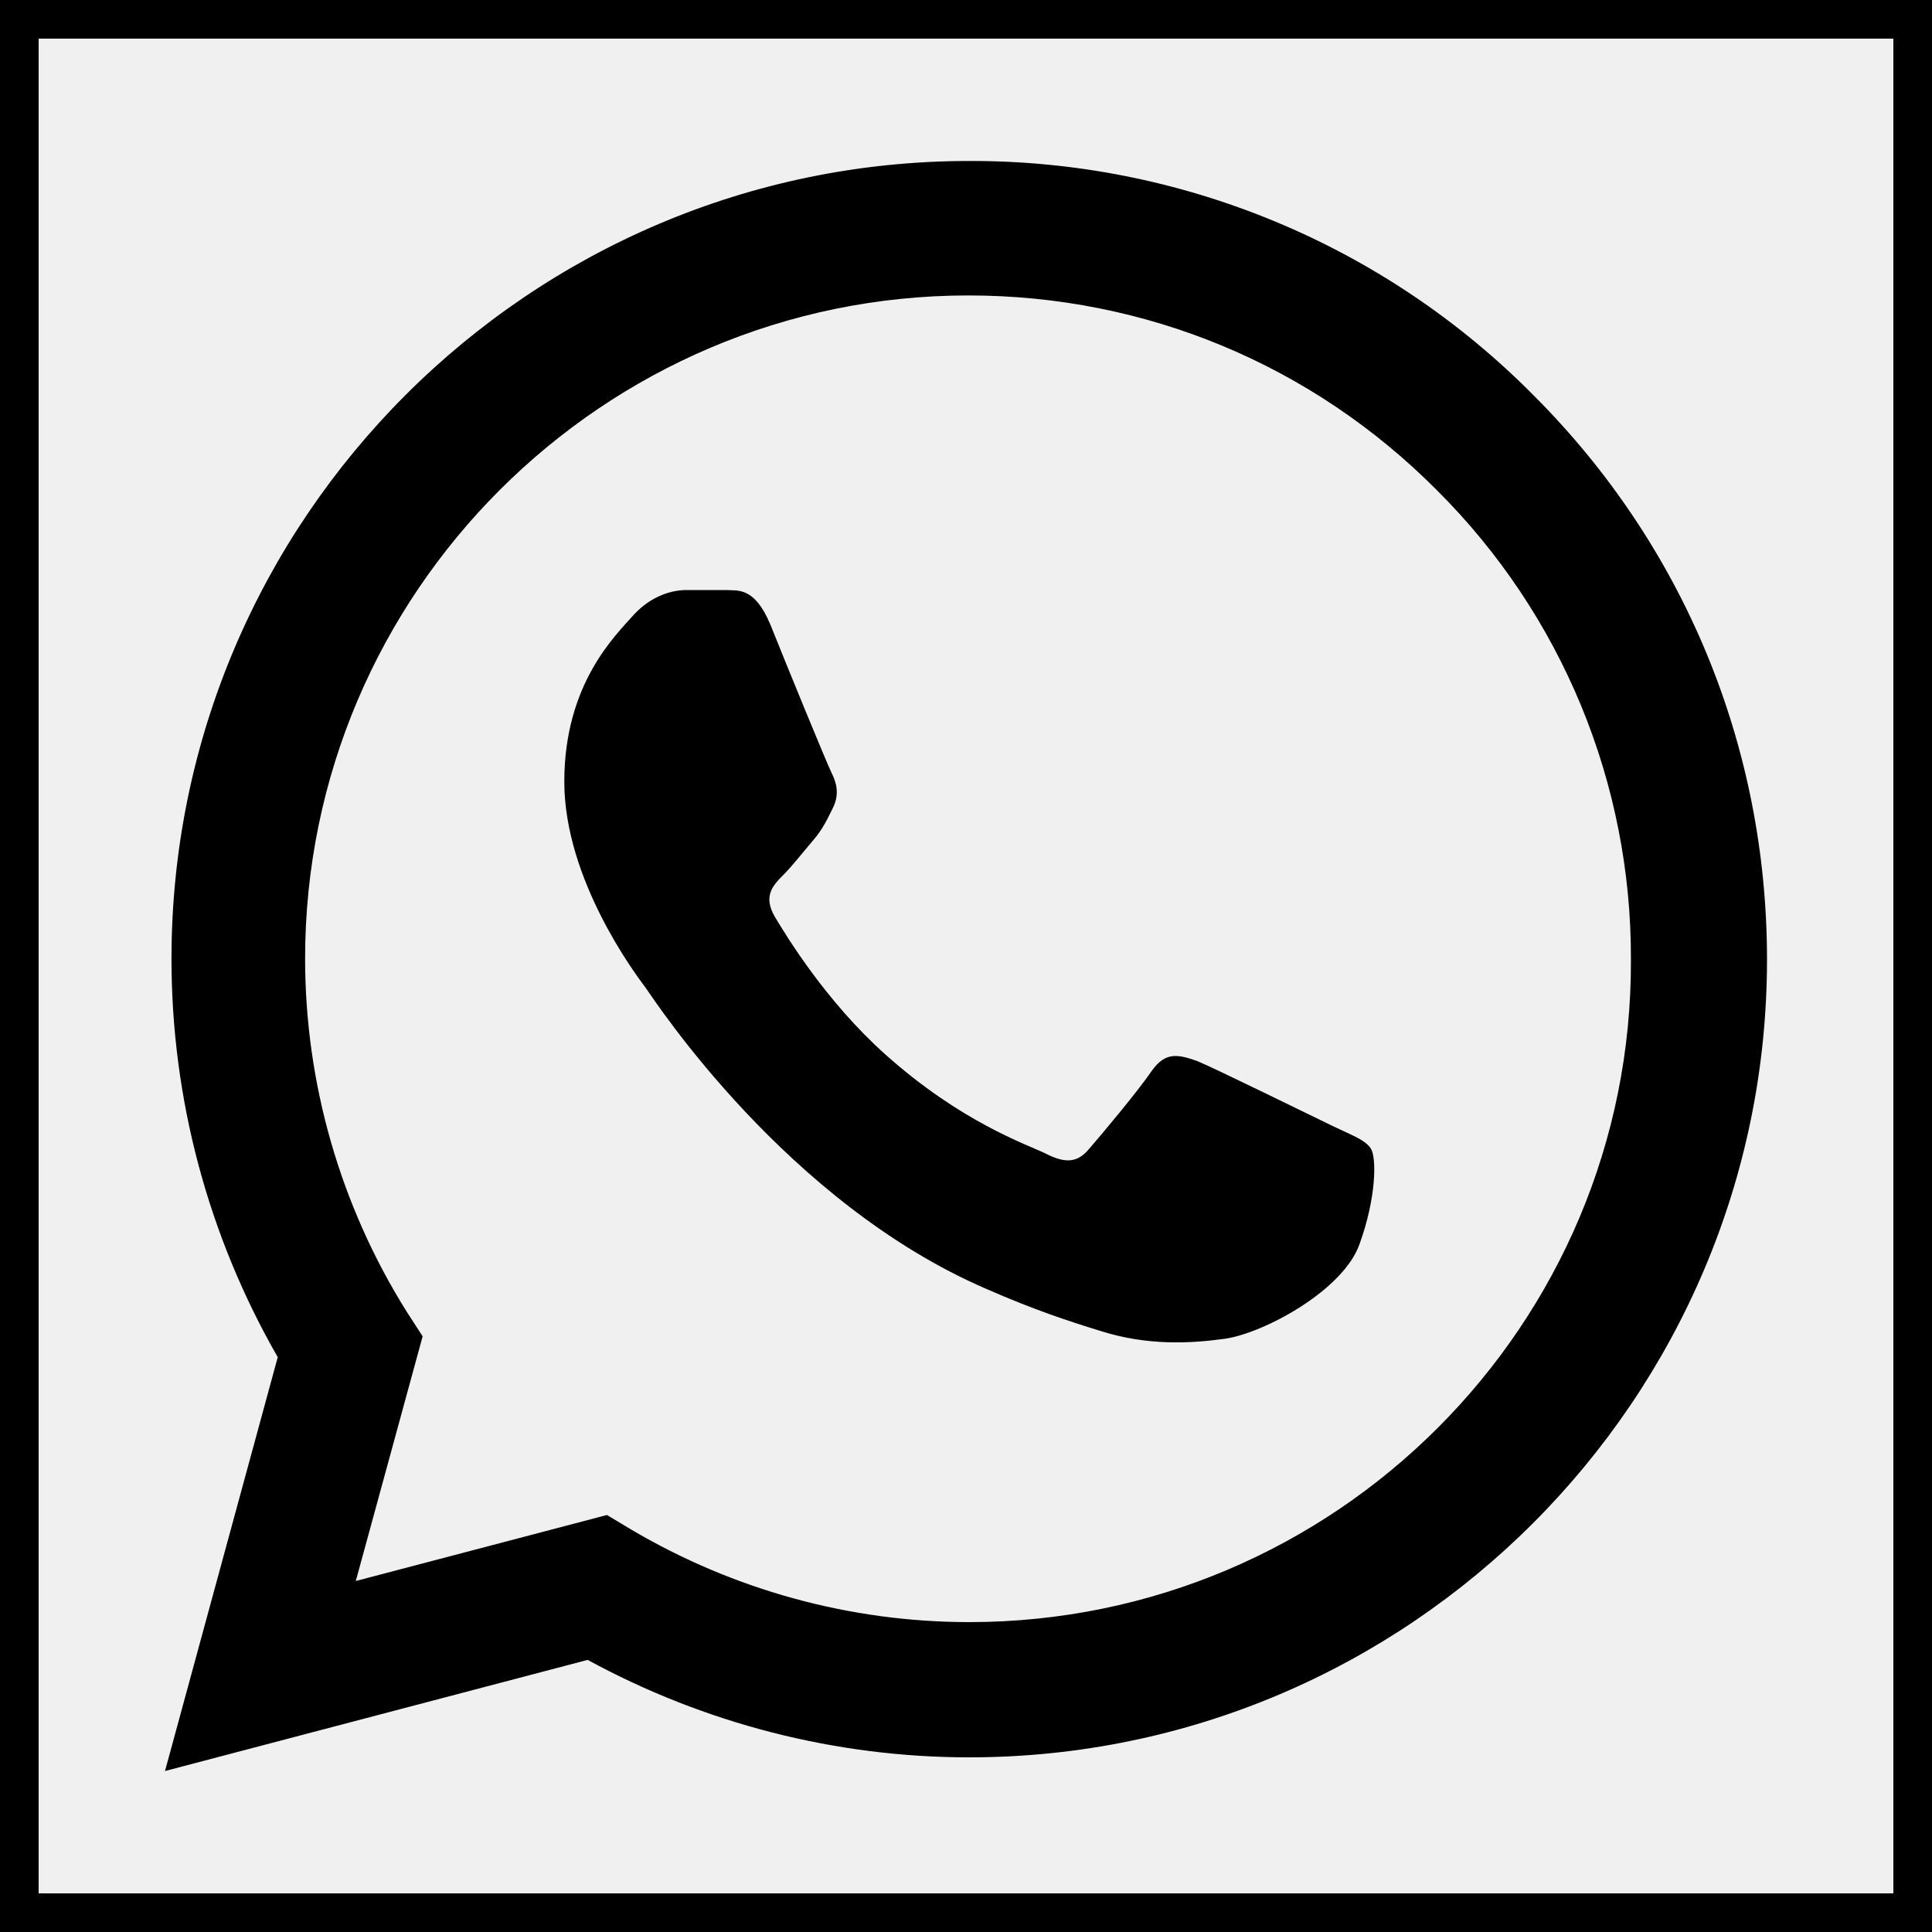
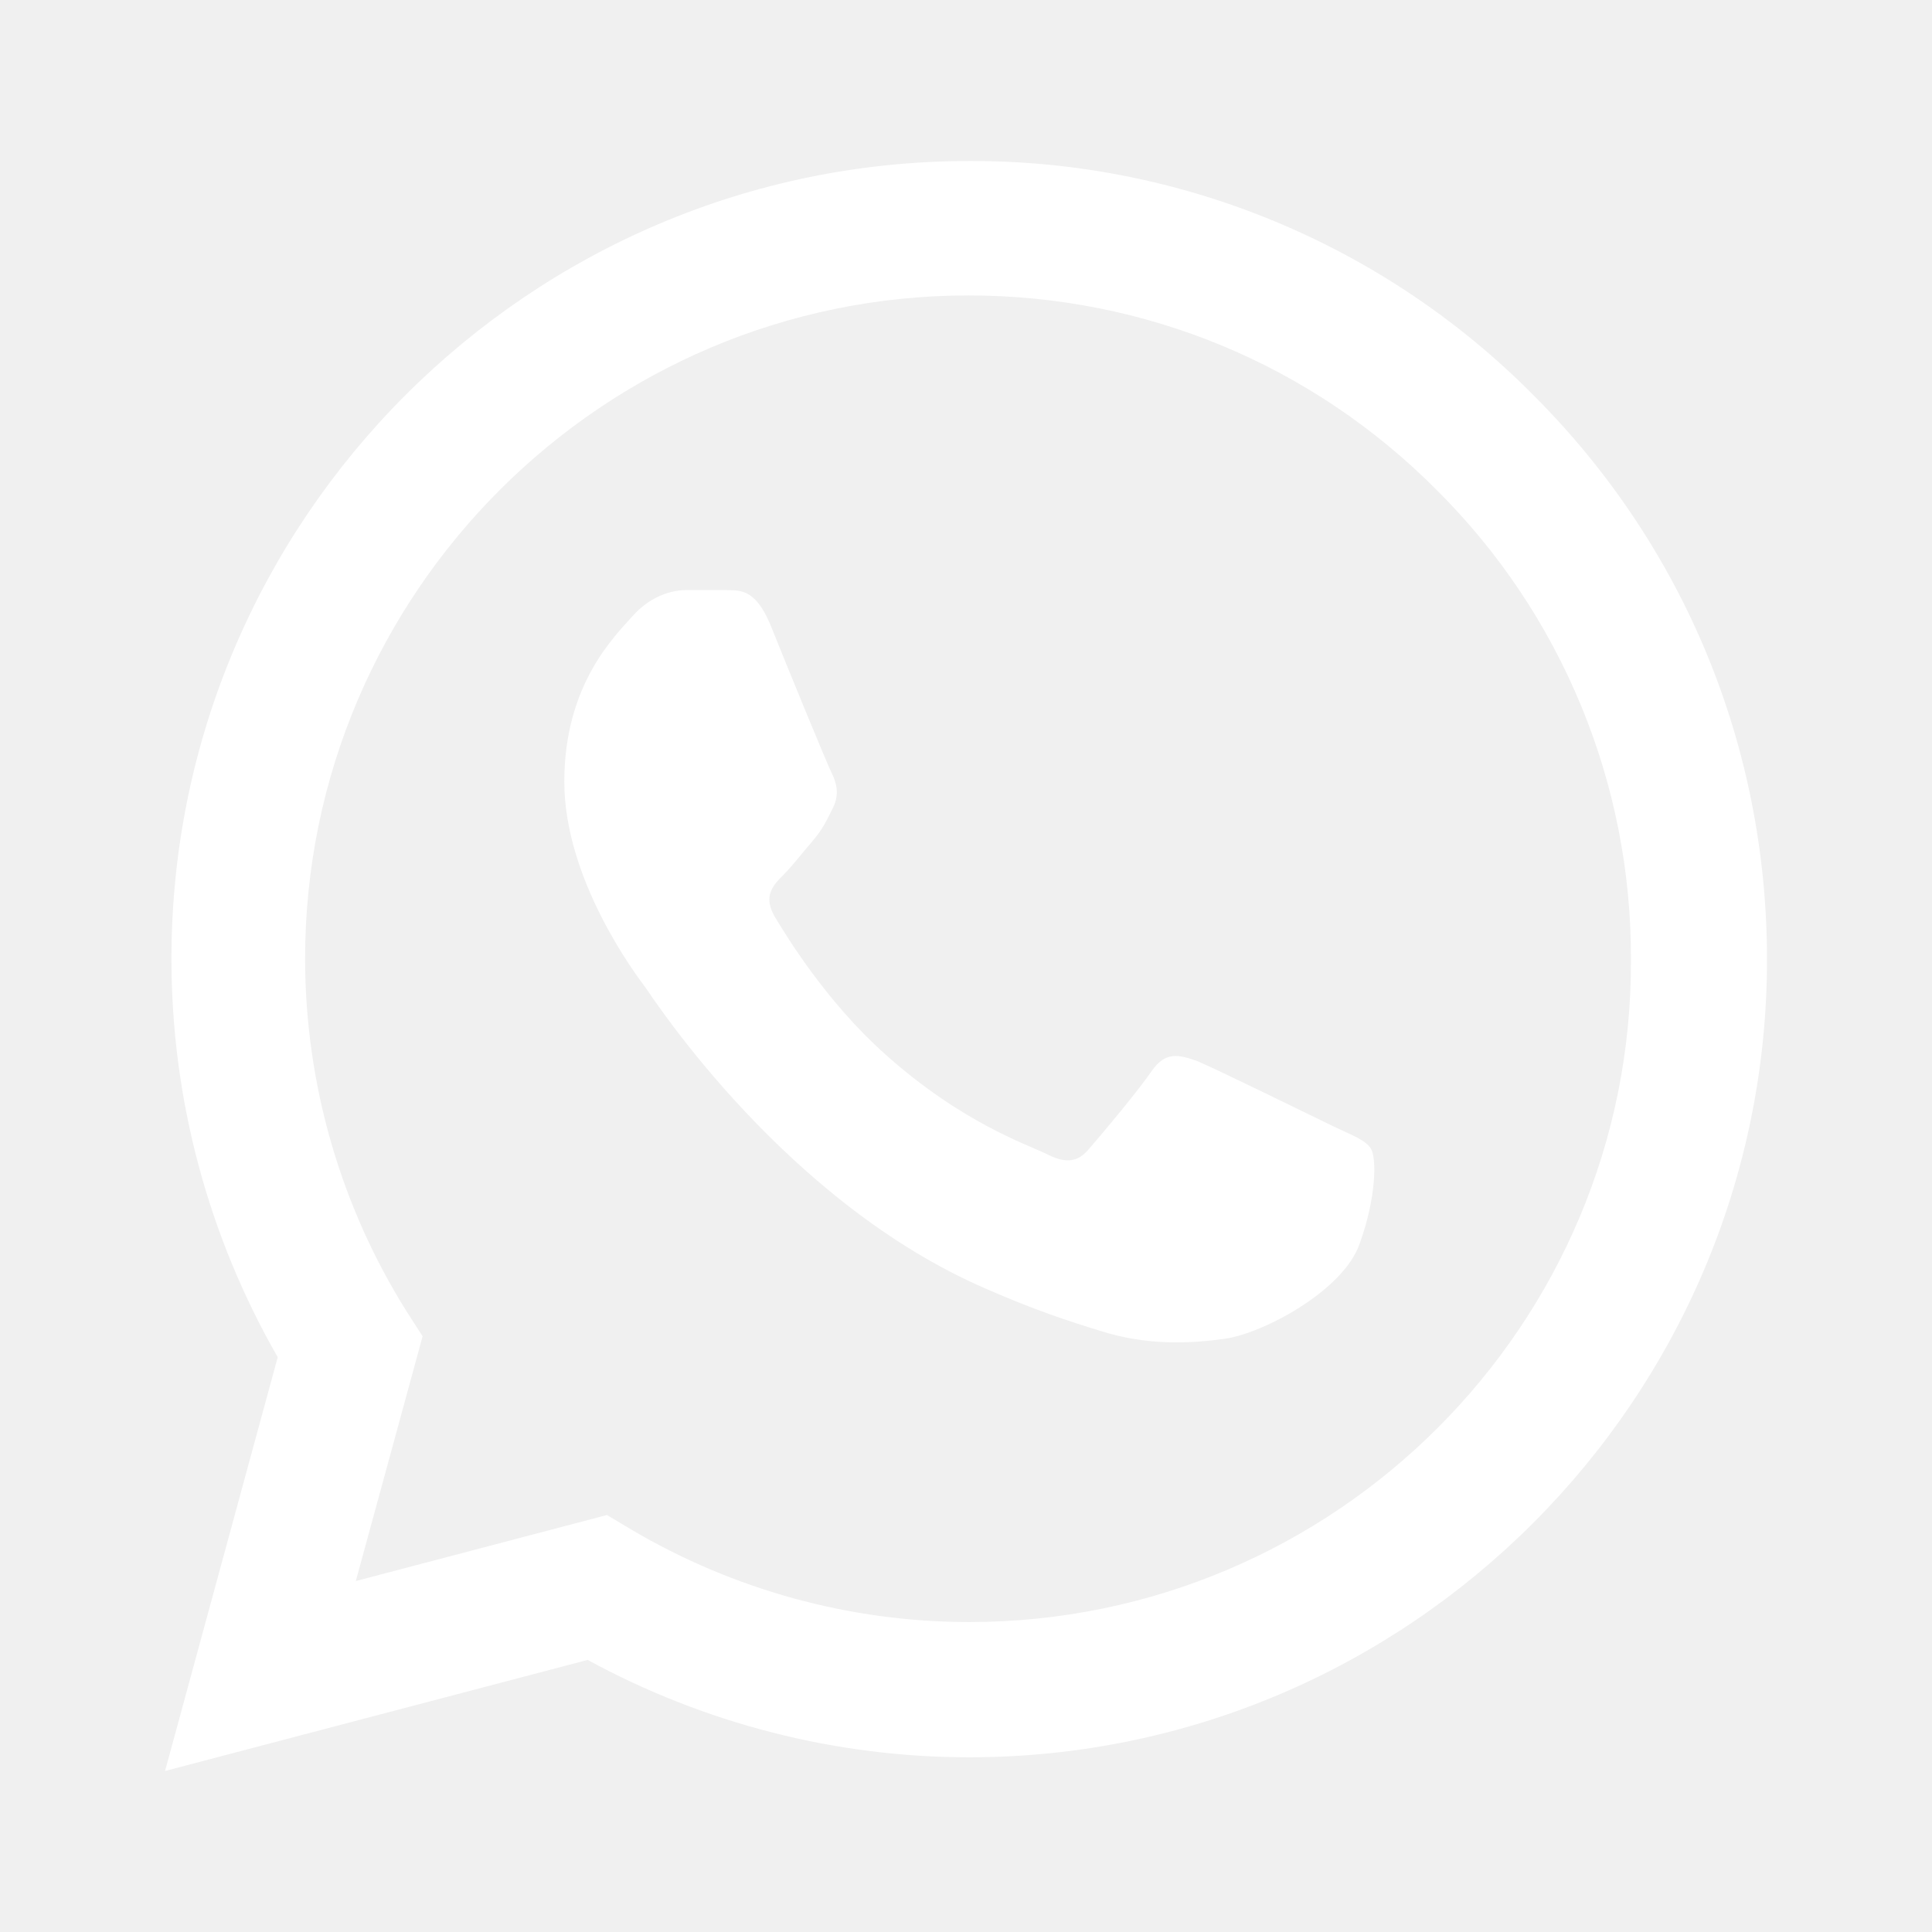
- <svg xmlns="http://www.w3.org/2000/svg" width="25" height="25" viewBox="0 0 25 25" fill="none">
-   <rect width="25" height="25" stroke="black" />
-   <path d="M19.844 5.115C18.889 4.15 17.751 3.385 16.497 2.865C15.244 2.345 13.899 2.079 12.542 2.083C6.854 2.083 2.219 6.719 2.219 12.406C2.219 14.229 2.698 16 3.594 17.562L2.135 22.917L7.604 21.479C9.115 22.302 10.812 22.74 12.542 22.74C18.229 22.74 22.865 18.104 22.865 12.417C22.865 9.656 21.792 7.062 19.844 5.115ZM12.542 20.99C11 20.99 9.49 20.573 8.167 19.792L7.854 19.604L4.604 20.458L5.469 17.292L5.26 16.969C4.404 15.601 3.949 14.02 3.948 12.406C3.948 7.677 7.802 3.823 12.531 3.823C14.823 3.823 16.979 4.719 18.594 6.344C19.393 7.139 20.027 8.086 20.458 9.128C20.889 10.171 21.108 11.289 21.104 12.417C21.125 17.146 17.271 20.99 12.542 20.99ZM17.25 14.573C16.99 14.448 15.719 13.823 15.49 13.729C15.25 13.646 15.083 13.604 14.906 13.854C14.729 14.115 14.24 14.698 14.094 14.865C13.948 15.042 13.792 15.062 13.531 14.927C13.271 14.802 12.438 14.521 11.458 13.646C10.688 12.958 10.177 12.115 10.021 11.854C9.875 11.594 10 11.458 10.135 11.323C10.25 11.208 10.396 11.021 10.521 10.875C10.646 10.729 10.698 10.615 10.781 10.448C10.865 10.271 10.823 10.125 10.76 10C10.698 9.875 10.177 8.604 9.969 8.083C9.76 7.583 9.542 7.646 9.385 7.635H8.885C8.708 7.635 8.438 7.698 8.198 7.958C7.969 8.219 7.302 8.844 7.302 10.115C7.302 11.385 8.229 12.615 8.354 12.781C8.479 12.958 10.177 15.562 12.76 16.677C13.375 16.948 13.854 17.104 14.229 17.219C14.844 17.417 15.406 17.385 15.854 17.323C16.354 17.25 17.385 16.698 17.594 16.094C17.812 15.49 17.812 14.979 17.74 14.865C17.667 14.75 17.51 14.698 17.25 14.573Z" fill="black" />
+ <svg xmlns="http://www.w3.org/2000/svg" width="35" height="35" viewBox="0 0 35 35" fill="none">
+   <path d="M27.781 7.16C26.444 5.81 24.852 4.74 23.096 4.011C21.341 3.282 19.459 2.91 17.558 2.917C9.596 2.917 3.106 9.406 3.106 17.369C3.106 19.921 3.777 22.4 5.031 24.587L2.99 32.083L10.646 30.071C12.761 31.223 15.138 31.835 17.558 31.835C25.521 31.835 32.011 25.346 32.011 17.383C32.011 13.519 30.509 9.887 27.781 7.16ZM17.558 29.385C15.4 29.385 13.286 28.802 11.434 27.708L10.996 27.446L6.446 28.642L7.656 24.208L7.365 23.756C6.165 21.841 5.529 19.628 5.527 17.369C5.527 10.748 10.923 5.352 17.544 5.352C20.752 5.352 23.771 6.606 26.031 8.881C27.151 9.995 28.038 11.32 28.641 12.78C29.245 14.239 29.552 15.804 29.546 17.383C29.575 24.004 24.179 29.385 17.558 29.385ZM24.15 20.402C23.786 20.227 22.006 19.352 21.686 19.221C21.35 19.104 21.117 19.046 20.869 19.396C20.621 19.76 19.936 20.577 19.731 20.81C19.527 21.058 19.308 21.087 18.944 20.898C18.579 20.723 17.413 20.329 16.042 19.104C14.963 18.142 14.248 16.96 14.029 16.596C13.825 16.231 14 16.042 14.19 15.852C14.35 15.692 14.554 15.429 14.729 15.225C14.904 15.021 14.977 14.86 15.094 14.627C15.211 14.379 15.152 14.175 15.065 14C14.977 13.825 14.248 12.046 13.956 11.317C13.665 10.617 13.358 10.704 13.14 10.69H12.44C12.192 10.69 11.813 10.777 11.477 11.142C11.156 11.506 10.223 12.381 10.223 14.16C10.223 15.94 11.521 17.66 11.696 17.894C11.871 18.142 14.248 21.788 17.865 23.348C18.725 23.727 19.396 23.946 19.921 24.106C20.781 24.383 21.569 24.34 22.196 24.252C22.896 24.15 24.34 23.377 24.631 22.531C24.938 21.685 24.938 20.971 24.836 20.81C24.733 20.65 24.515 20.577 24.15 20.402Z" fill="white" />
</svg>
